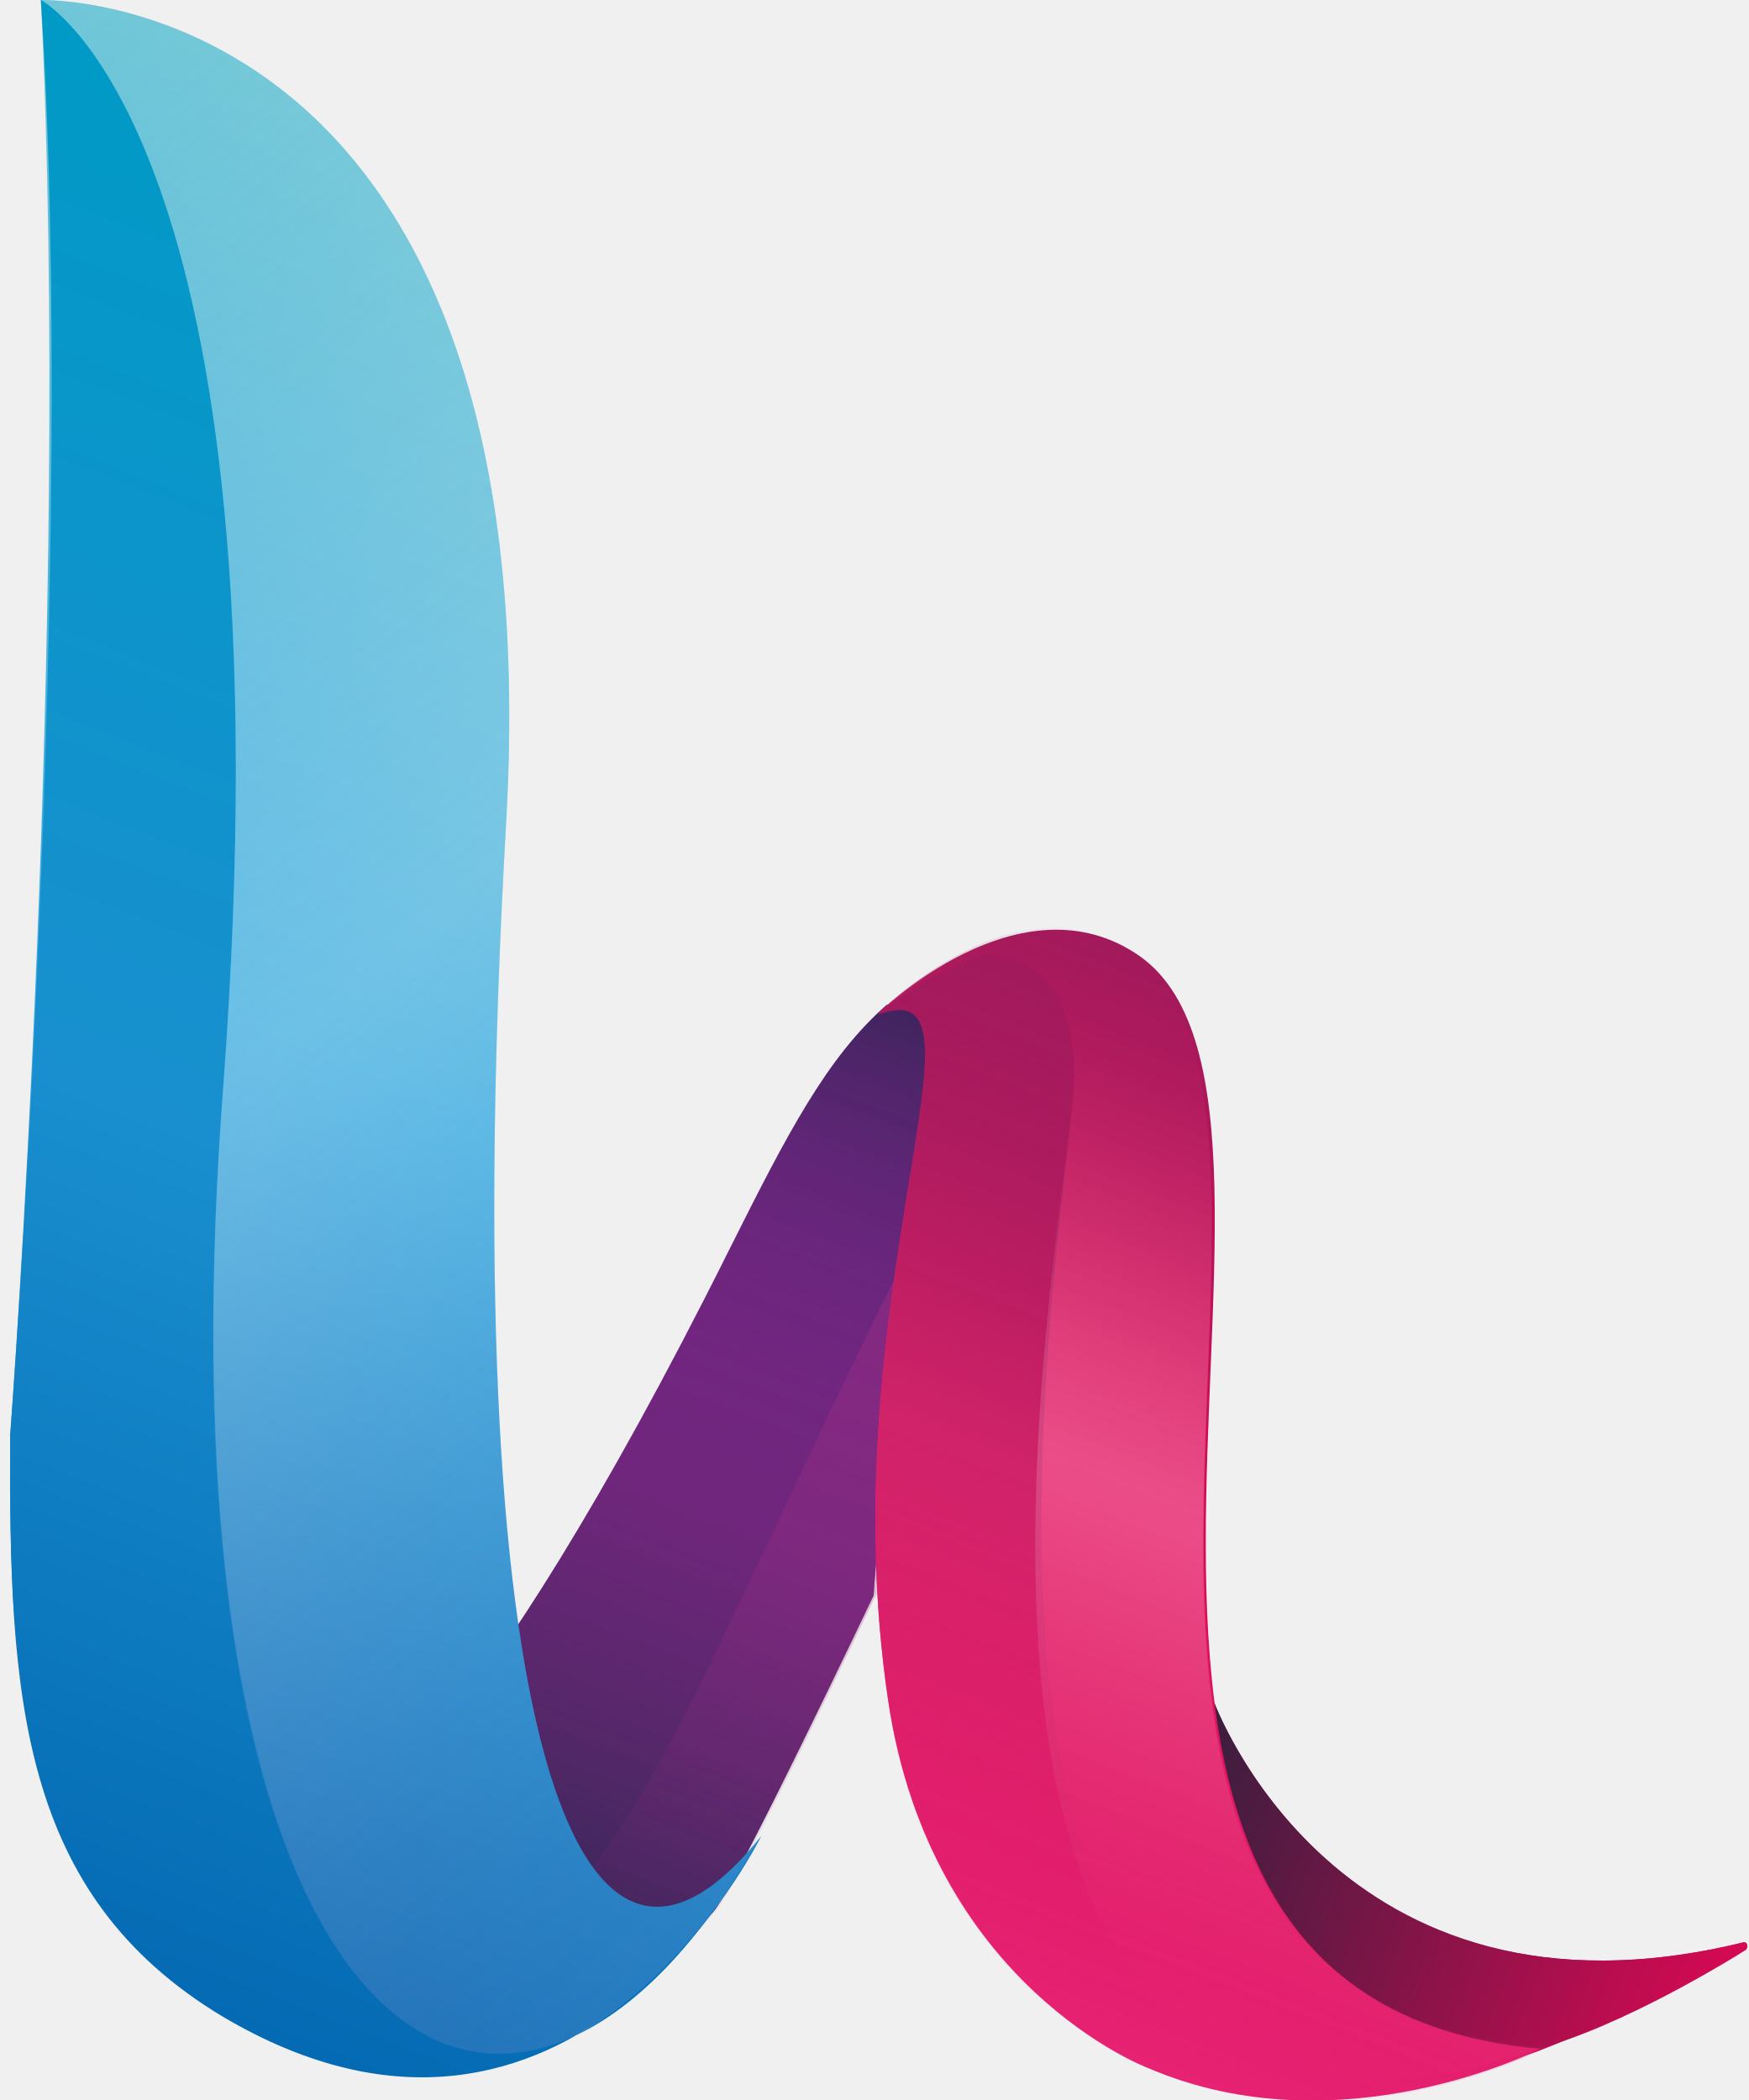
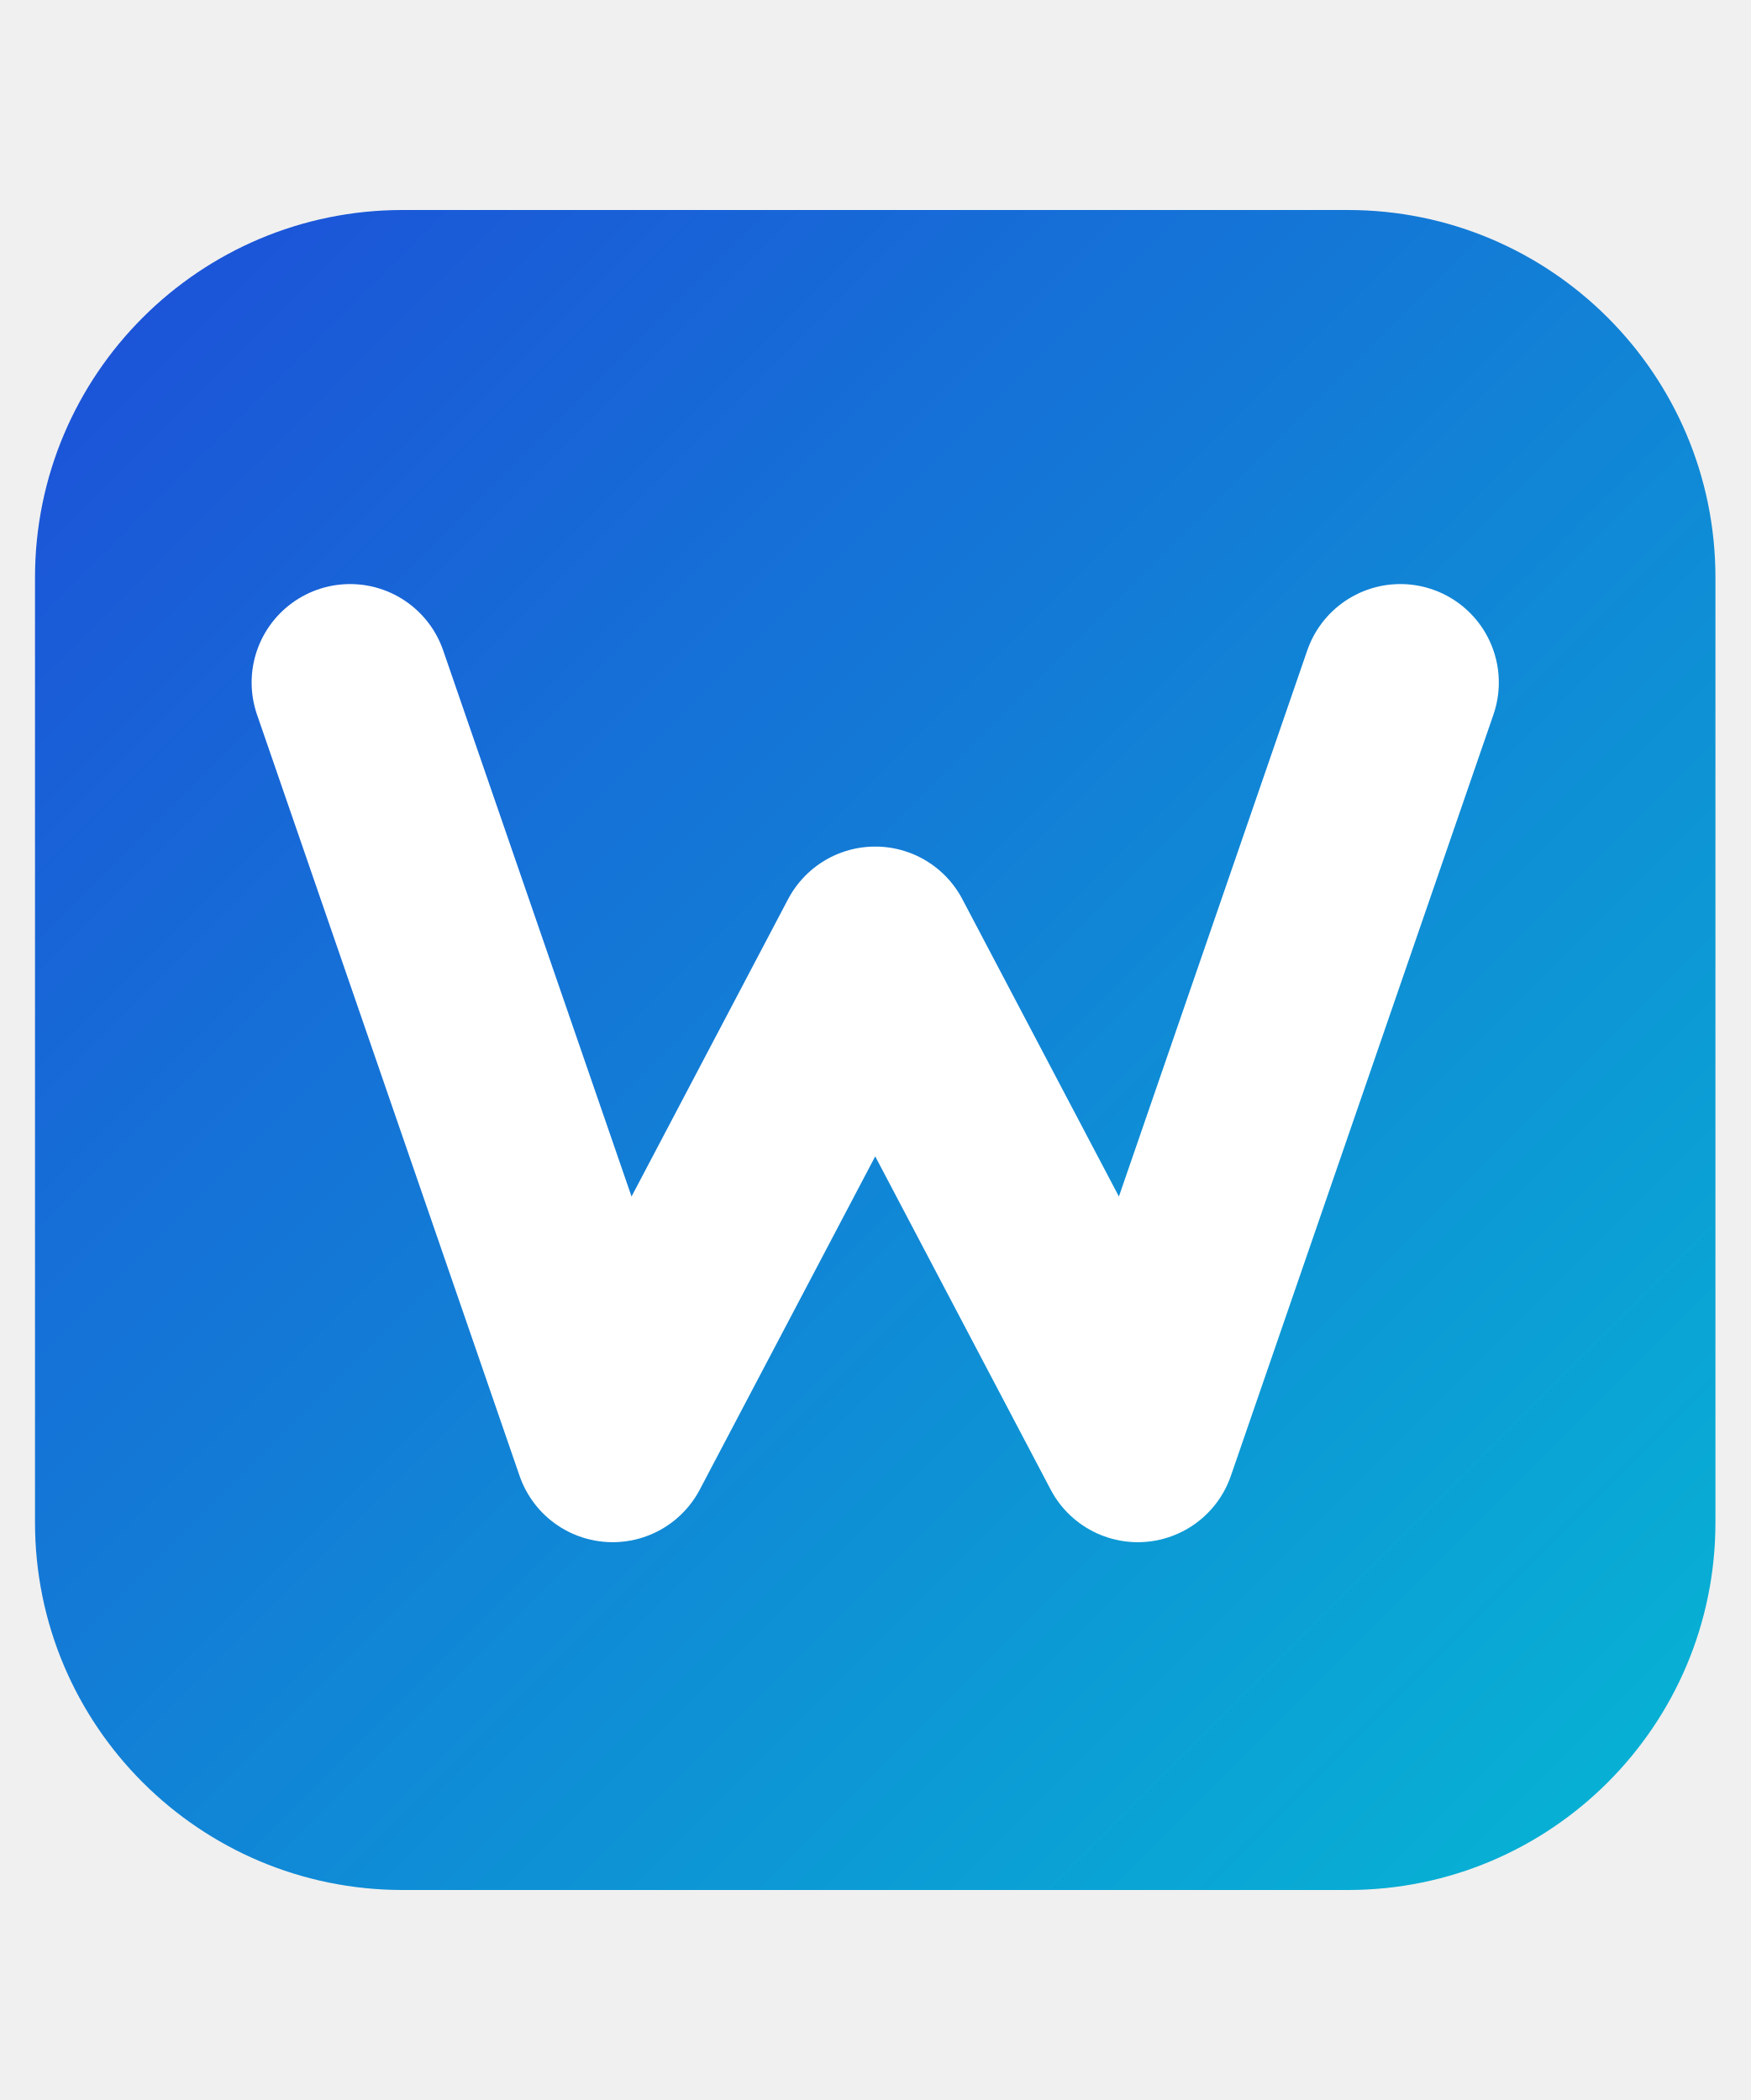
- <svg xmlns="http://www.w3.org/2000/svg" viewBox="0 0 119.9 144" xml:space="preserve">
-   <linearGradient id="a" gradientUnits="userSpaceOnUse" x1="-52.291" y1="-474.658" x2="23.383" y2="-474.658" gradientTransform="rotate(-68.572 440.536 -230.667) scale(.9999)">
-     <stop offset="0" style="stop-color:#2a255c" />
-     <stop offset=".5" style="stop-color:#672783" />
-     <stop offset=".647" style="stop-color:#652782" />
-     <stop offset=".755" style="stop-color:#60277d" />
-     <stop offset=".85" style="stop-color:#562674" />
-     <stop offset=".937" style="stop-color:#4a2568" />
-     <stop offset="1" style="stop-color:#3f245d" />
-   </linearGradient>
-   <path d="M23.8 125s8.4-3.6 26.2-39.3c4-8 6.7-13.2 10.8-16.8 0 0 6.9-.5 3.6 10.7-3.3 11.2-4.5 29.8-4.5 29.8s-9.6 20.2-11 21.7c-1.4 1.5-6.3 9-15.5 7.7S23.8 125 23.8 125z" style="fill:url(#a)" />
-   <linearGradient id="b" gradientUnits="userSpaceOnUse" x1="-52.291" y1="-474.658" x2="23.383" y2="-474.658" gradientTransform="rotate(-68.572 440.536 -230.667) scale(.9999)">
-     <stop offset="0" style="stop-color:#20254b" />
-     <stop offset=".129" style="stop-color:#3c2758;stop-opacity:.871" />
-     <stop offset=".295" style="stop-color:#5a2867;stop-opacity:.705" />
-     <stop offset=".466" style="stop-color:#732673;stop-opacity:.534" />
-     <stop offset=".638" style="stop-color:#86237b;stop-opacity:.362" />
-     <stop offset=".814" style="stop-color:#922180;stop-opacity:.186" />
-     <stop offset="1" style="stop-color:#952081;stop-opacity:0" />
-   </linearGradient>
-   <path d="M23.8 125s8.4-3.6 26.2-39.3c4-7.9 6.7-13.2 10.8-16.8 0 0 6.9-.5 3.6 10.7-3.3 11.2-4.5 29.8-4.5 29.8s-9.6 20.2-11 21.7c-1.4 1.5-6.3 9-15.5 7.7S23.8 125 23.8 125z" style="fill:url(#b)" />
-   <linearGradient id="c" gradientUnits="userSpaceOnUse" x1="-52.291" y1="-473.336" x2="10.502" y2="-473.336" gradientTransform="rotate(-68.572 440.536 -230.667) scale(.9999)">
-     <stop offset="0" style="stop-color:#952081;stop-opacity:0" />
-     <stop offset=".013" style="stop-color:#962081;stop-opacity:1.289326e-02" />
-     <stop offset=".228" style="stop-color:#a02985;stop-opacity:.228" />
-     <stop offset=".498" style="stop-color:#a52e86;stop-opacity:.498" />
-     <stop offset="1" style="stop-color:#a72f87" />
-   </linearGradient>
-   <path d="M48.7 114.1c-10.3 21.4-14 17.4-14 17.4s-4.9-.6-9.9-1.6c1.1 3.6 3.5 8 8.8 8.8 9.2 1.3 14.1-6.2 15.5-7.7 1.4-1.5 11-21.7 11-21.7s.9-14.9 3.5-26c-4 7.5-9.1 18.7-14.9 30.8z" style="opacity:.43;fill:url(#c)" />
-   <linearGradient id="d" gradientUnits="userSpaceOnUse" x1="-58.722" y1="-507.943" x2="67.436" y2="-507.943" gradientTransform="rotate(-68.572 440.536 -230.667) scale(.9999)">
-     <stop offset="0" style="stop-color:#2271b8" />
-     <stop offset=".5" style="stop-color:#3aabe2" />
-     <stop offset="1" style="stop-color:#71c7d7" />
-   </linearGradient>
-   <path d="M2.8 0S38-1 34.7 56.5c-3.5 61.7 4.7 85.4 17.5 69.4 0 0-12.9 26.5-36.8 12.3C1.3 129.9.6 115.6.7 98.4c0 0 4.2-56.2 2.1-98.4z" style="fill:url(#d)" />
-   <linearGradient id="e" gradientUnits="userSpaceOnUse" x1="-22.171" y1="-396.168" x2="-22.171" y2="-436.435" gradientTransform="rotate(-68.572 440.536 -230.667) scale(.9999)">
-     <stop offset="0" style="stop-color:#d70953" />
-     <stop offset=".5" style="stop-color:#a21a5c" />
-     <stop offset="1" style="stop-color:#a21a5c" />
-   </linearGradient>
-   <path d="M83.2 116.6s8.4 23.4 36.3 16.6c.3-.1.4.3.2.5-3.3 2.1-9 4.9-14.1 6.9-15.3 5.8-20.9-13.4-22.4-24z" style="fill:url(#e)" />
-   <linearGradient id="f" gradientUnits="userSpaceOnUse" x1="-21.967" y1="-396.168" x2="-21.967" y2="-436.435" gradientTransform="rotate(-68.572 440.536 -230.667) scale(.9999)">
-     <stop offset="0" style="stop-color:#d70953" />
-     <stop offset=".995" style="stop-color:#3a1e3e" />
-   </linearGradient>
-   <path d="M83.2 116.6s8.4 23.4 36.3 16.6c.3-.1.4.3.2.5-3.3 2.1-11.3 6.6-16.3 7.2-16.3 1.9-18.7-13.7-20.2-24.3z" style="fill:url(#f)" />
-   <linearGradient id="g" gradientUnits="userSpaceOnUse" x1="-38.382" y1="-440.96" x2="32.63" y2="-440.96" gradientTransform="rotate(-68.572 440.536 -230.667) scale(.9999)">
-     <stop offset="0" style="stop-color:#e72273" />
-     <stop offset=".5" style="stop-color:#d70953" />
-     <stop offset="1" style="stop-color:#a21a5c" />
-   </linearGradient>
-   <path d="M78.2 65.6c-8.2-5.8-18 3.9-18 3.9 8.7-3.4-3.4 19.5.7 47.1 2.9 19.6 17.8 25.2 17.8 25.2 13.2 5.7 26.9-1.3 26.9-1.3-39.7-3.6-12.3-64-27.4-74.9z" style="fill:url(#g)" />
-   <linearGradient id="h" gradientUnits="userSpaceOnUse" x1="-38.382" y1="-440.96" x2="32.729" y2="-440.96" gradientTransform="rotate(-68.572 440.536 -230.667) scale(.9999)">
-     <stop offset="0" style="stop-color:#e72273;stop-opacity:0" />
-     <stop offset=".221" style="stop-color:#e72871;stop-opacity:.442" />
-     <stop offset=".5" style="stop-color:#e72a70" />
-     <stop offset=".601" style="stop-color:#e42a6f;stop-opacity:.797" />
-     <stop offset=".707" style="stop-color:#db276c;stop-opacity:.586" />
-     <stop offset=".815" style="stop-color:#cb2367;stop-opacity:.369" />
-     <stop offset=".924" style="stop-color:#b51e61;stop-opacity:.151" />
-     <stop offset="1" style="stop-color:#a21a5c;stop-opacity:0" />
-   </linearGradient>
-   <path d="M78.2 65.6c-8.1-6.2-18 3.9-18 3.9 8.7-3.4-3.4 19.5.7 47.1 2.9 19.6 17.8 25.2 17.8 25.2 13.2 5.7 26.9-1.3 26.9-1.3-39.7-3.6-12.8-62.3-27.4-74.9z" style="fill:url(#h)" />
-   <linearGradient id="i" gradientUnits="userSpaceOnUse" x1="-58.722" y1="-507.943" x2="65.881" y2="-507.943" gradientTransform="rotate(-68.572 440.536 -230.667) scale(.9999)">
-     <stop offset="0" style="stop-color:#046ab3" />
-     <stop offset=".451" style="stop-color:#198fcf" />
-     <stop offset="1" style="stop-color:#009ac6" />
-   </linearGradient>
-   <path d="M15.3 74.6C20.2 9.1 2.8 0 2.8 0 5.3 37.8.7 98.4.7 98.4c-.1 17.9.6 31.5 14.6 39.9C39.2 152.4 52.1 126 52.1 126c-16.5 29.5-42 16.3-36.8-51.4z" style="fill:url(#i)" />
-   <linearGradient id="j" gradientUnits="userSpaceOnUse" x1="-38.382" y1="-440.96" x2="29.004" y2="-440.96" gradientTransform="rotate(-68.572 440.536 -230.667) scale(.9999)">
-     <stop offset="0" style="stop-color:#e72273;stop-opacity:0" />
-     <stop offset=".258" style="stop-color:#cf1f6a;stop-opacity:.258" />
-     <stop offset=".566" style="stop-color:#b71c62;stop-opacity:.566" />
-     <stop offset=".824" style="stop-color:#a81b5e;stop-opacity:.824" />
-     <stop offset="1" style="stop-color:#a21a5c" />
-   </linearGradient>
-   <path d="M73.6 74.9c.6-9.4-5.5-9.4-6.1-9.4-4.5 1.4-7.3 4.1-7.3 4.1 8.7-3.4-3.4 19.5.7 47.1 2.9 19.6 17.8 25.2 17.8 25.2 13.2 5.7 26.9-1.3 26.9-1.3C59.9 157 73 85.1 73.6 74.9z" style="fill:url(#j)" />
-   <linearGradient id="k" gradientUnits="userSpaceOnUse" x1="-35.675" y1="-440.96" x2="32.729" y2="-440.96" gradientTransform="rotate(-68.572 440.536 -230.667) scale(.9999)">
-     <stop offset="0" style="stop-color:#e72273;stop-opacity:0" />
-     <stop offset=".018" style="stop-color:#e93e7d;stop-opacity:3.596431e-02" />
-     <stop offset=".069" style="stop-color:#ee779c;stop-opacity:.137" />
-     <stop offset=".121" style="stop-color:#f3a1b8;stop-opacity:.243" />
-     <stop offset=".176" style="stop-color:#f7c1d0;stop-opacity:.351" />
-     <stop offset=".232" style="stop-color:#fad9e2;stop-opacity:.463" />
-     <stop offset=".29" style="stop-color:#fdeaf0;stop-opacity:.58" />
-     <stop offset=".351" style="stop-color:#fef6f9;stop-opacity:.703" />
-     <stop offset=".418" style="stop-color:#fffdfe;stop-opacity:.836" />
-     <stop offset=".5" style="stop-color:#fff" />
-     <stop offset=".56" style="stop-color:#fdfcfc;stop-opacity:.881" />
-     <stop offset=".622" style="stop-color:#f8f1f4;stop-opacity:.756" />
-     <stop offset=".686" style="stop-color:#efdfe6;stop-opacity:.629" />
-     <stop offset=".75" style="stop-color:#e4c5d1;stop-opacity:.499" />
-     <stop offset=".816" style="stop-color:#d5a4b6;stop-opacity:.369" />
-     <stop offset=".881" style="stop-color:#c47b96;stop-opacity:.237" />
-     <stop offset=".947" style="stop-color:#b24a74;stop-opacity:.107" />
-     <stop offset="1" style="stop-color:#a21a5c;stop-opacity:0" />
-   </linearGradient>
-   <path d="M60.2 69.5s2.8-2.7 7.3-4.1c.6 0 6.7 0 6.1 9.4-.6 10.2-15.3 82.1 32.1 65.6-39.7-3.5-12.9-62.2-27.5-74.8-8.1-6.2-18 3.9-18 3.9z" style="opacity:.17;fill:url(#k)" />
-   <linearGradient id="l" gradientUnits="userSpaceOnUse" x1="-25.224" y1="-453.727" x2="40.939" y2="-568.325" gradientTransform="rotate(-68.572 440.536 -230.667) scale(.9999)">
-     <stop offset="0" style="stop-color:#2271b8;stop-opacity:0" />
-     <stop offset=".01" style="stop-color:#2d75ba;stop-opacity:1.914263e-02" />
-     <stop offset=".111" style="stop-color:#799ace;stop-opacity:.222" />
-     <stop offset=".207" style="stop-color:#adbcdd;stop-opacity:.415" />
-     <stop offset=".297" style="stop-color:#d1d8e9;stop-opacity:.595" />
-     <stop offset=".379" style="stop-color:#ebedf0;stop-opacity:.758" />
-     <stop offset=".449" style="stop-color:#fbfaf4;stop-opacity:.898" />
-     <stop offset=".5" style="stop-color:#fffef5" />
-     <stop offset=".613" style="stop-color:#fefdf5;stop-opacity:.774" />
-     <stop offset=".696" style="stop-color:#f6faf3;stop-opacity:.609" />
-     <stop offset=".769" style="stop-color:#e9f4f0;stop-opacity:.463" />
-     <stop offset=".836" style="stop-color:#d6eceb;stop-opacity:.328" />
-     <stop offset=".899" style="stop-color:#bbe1e5;stop-opacity:.201" />
-     <stop offset=".959" style="stop-color:#96d3de;stop-opacity:8.162302e-02" />
-     <stop offset="1" style="stop-color:#71c7d7;stop-opacity:0" />
-   </linearGradient>
-   <path d="M2.8 0s17.4 9.1 12.5 74.6c-3.9 51.8 10.1 71.7 24.3 64.9 4.3-2.5 7.6-6.1 9.7-9 1-1.4 2-3 2.9-4.6-12.8 15.9-21-7.7-17.5-69.4C38-1 2.8 0 2.8 0z" style="opacity:.25;fill:url(#l)" />
+ <svg xmlns="http://www.w3.org/2000/svg" viewBox="0 -8 64 80" width="100" height="120">
+   <defs>
+     <linearGradient id="w3vj-logo" x1="0" y1="0" x2="1" y2="1">
+       <stop offset="0" stop-color="#1d4ed8" />
+       <stop offset="1" stop-color="#06b6d4" />
+     </linearGradient>
+   </defs>
+   <rect x="0" y="0" width="64" height="64" rx="14" fill="url(#w3vj-logo)" />
+   <path d="M12 18 L22 47 L32 28 L42 47 L52 18" fill="none" stroke="#fff" stroke-width="7.5" stroke-linecap="round" stroke-linejoin="round" />
</svg>
